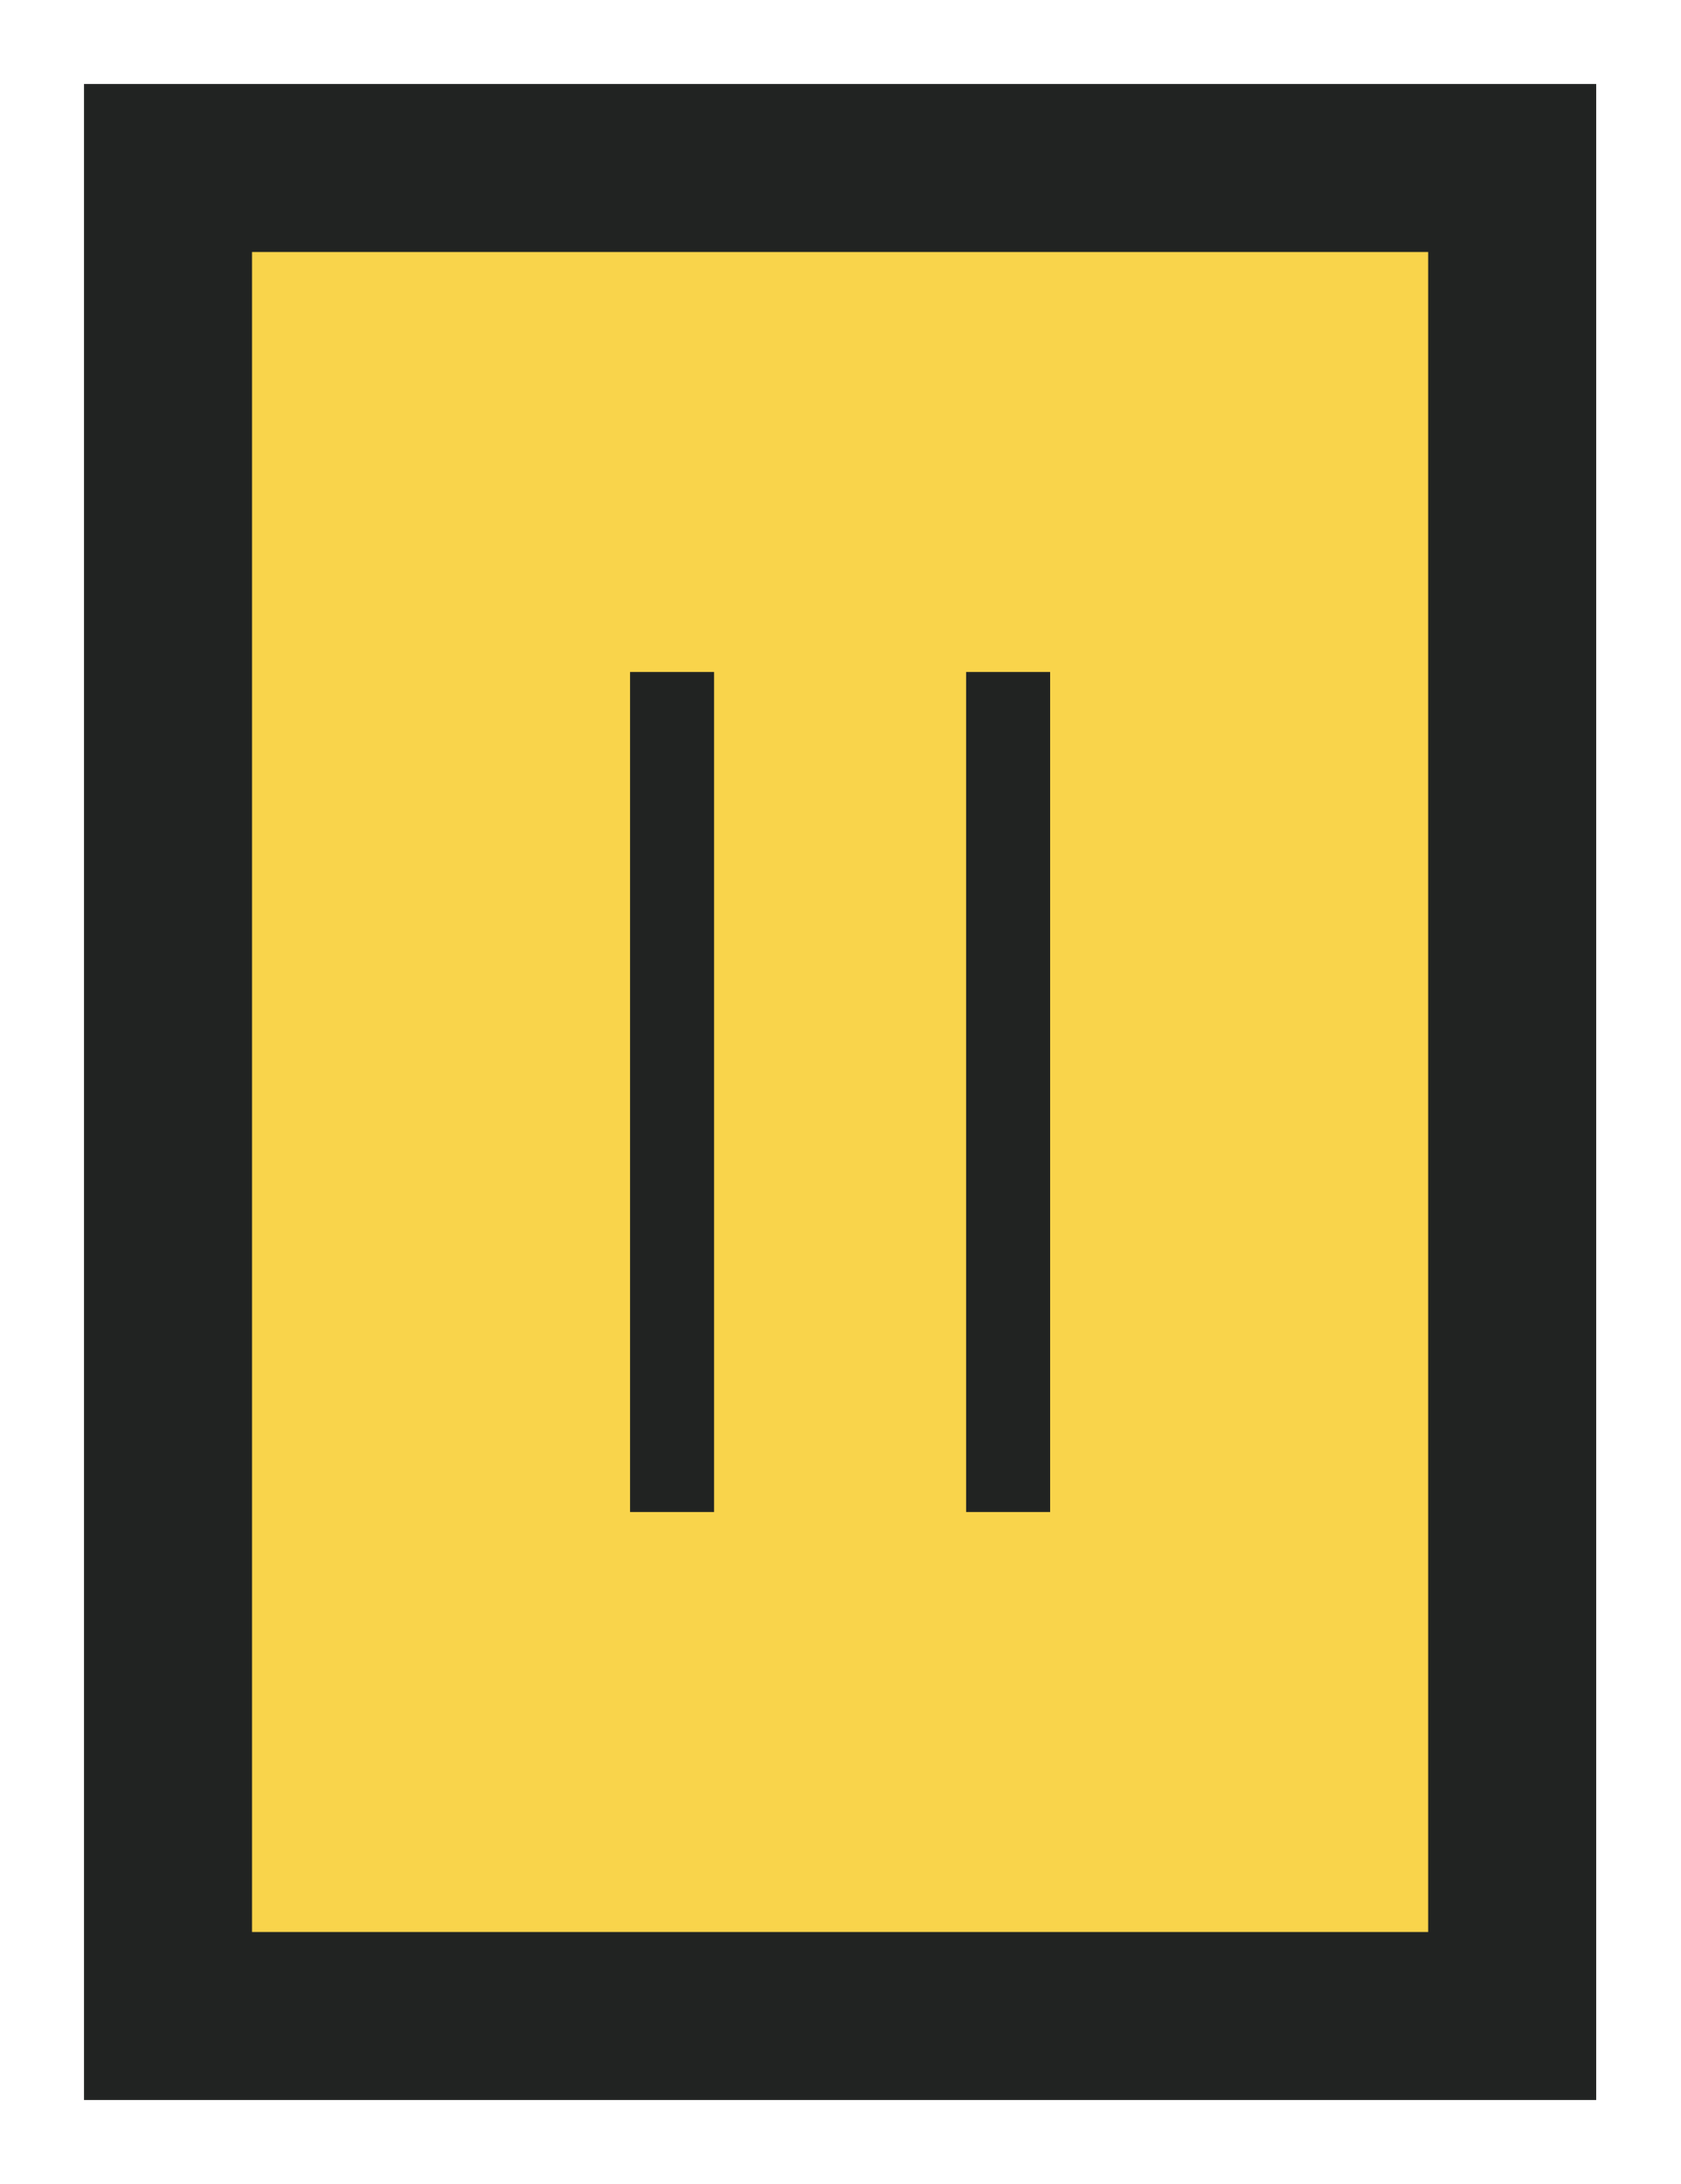
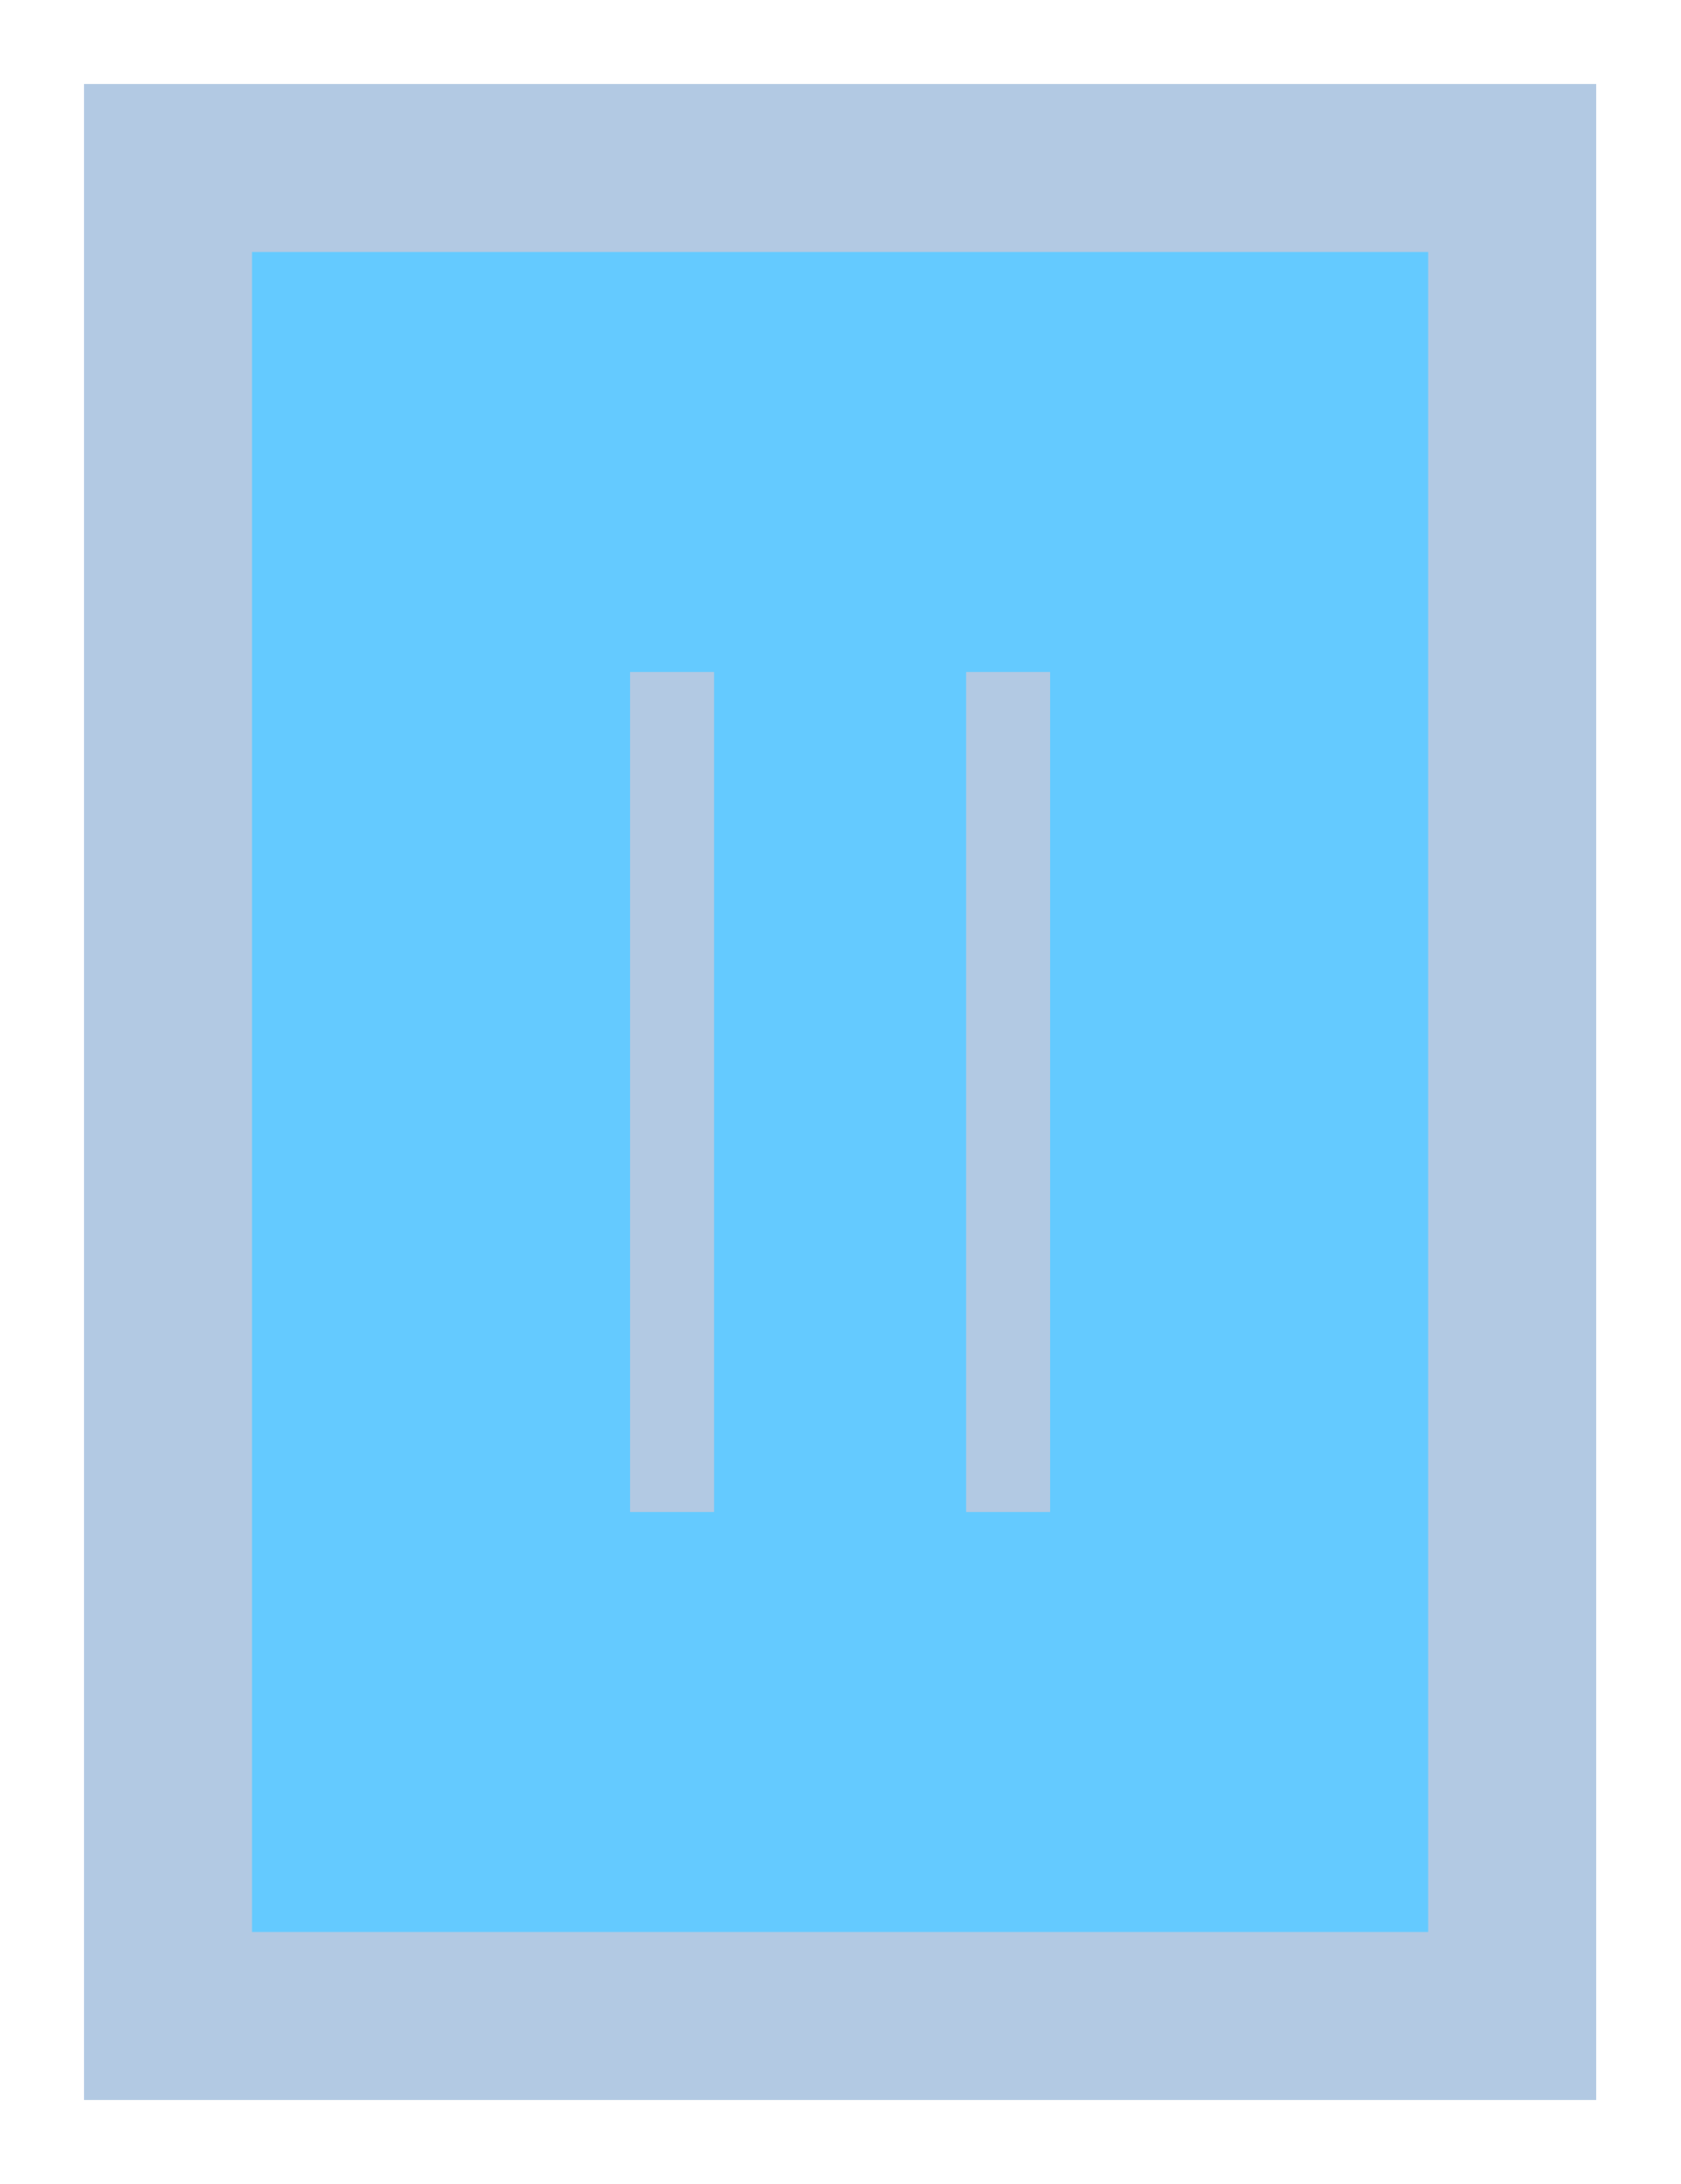
<svg xmlns="http://www.w3.org/2000/svg" width="20" height="26">
-   <rect x="2" y="2" width="16" height="22" fill="#f9d44b" stroke="#212322" stroke-width="2" />
-   <path d="M8 8v10M12 8v10" stroke="#212322" />
+   <rect x="2" y="2" width="16" height="22" fill="#64caff" stroke="#b2c9e3" stroke-width="2" />
+   <path d="M8 8v10M12 8v10" stroke="#b2c9e3" />
</svg>
